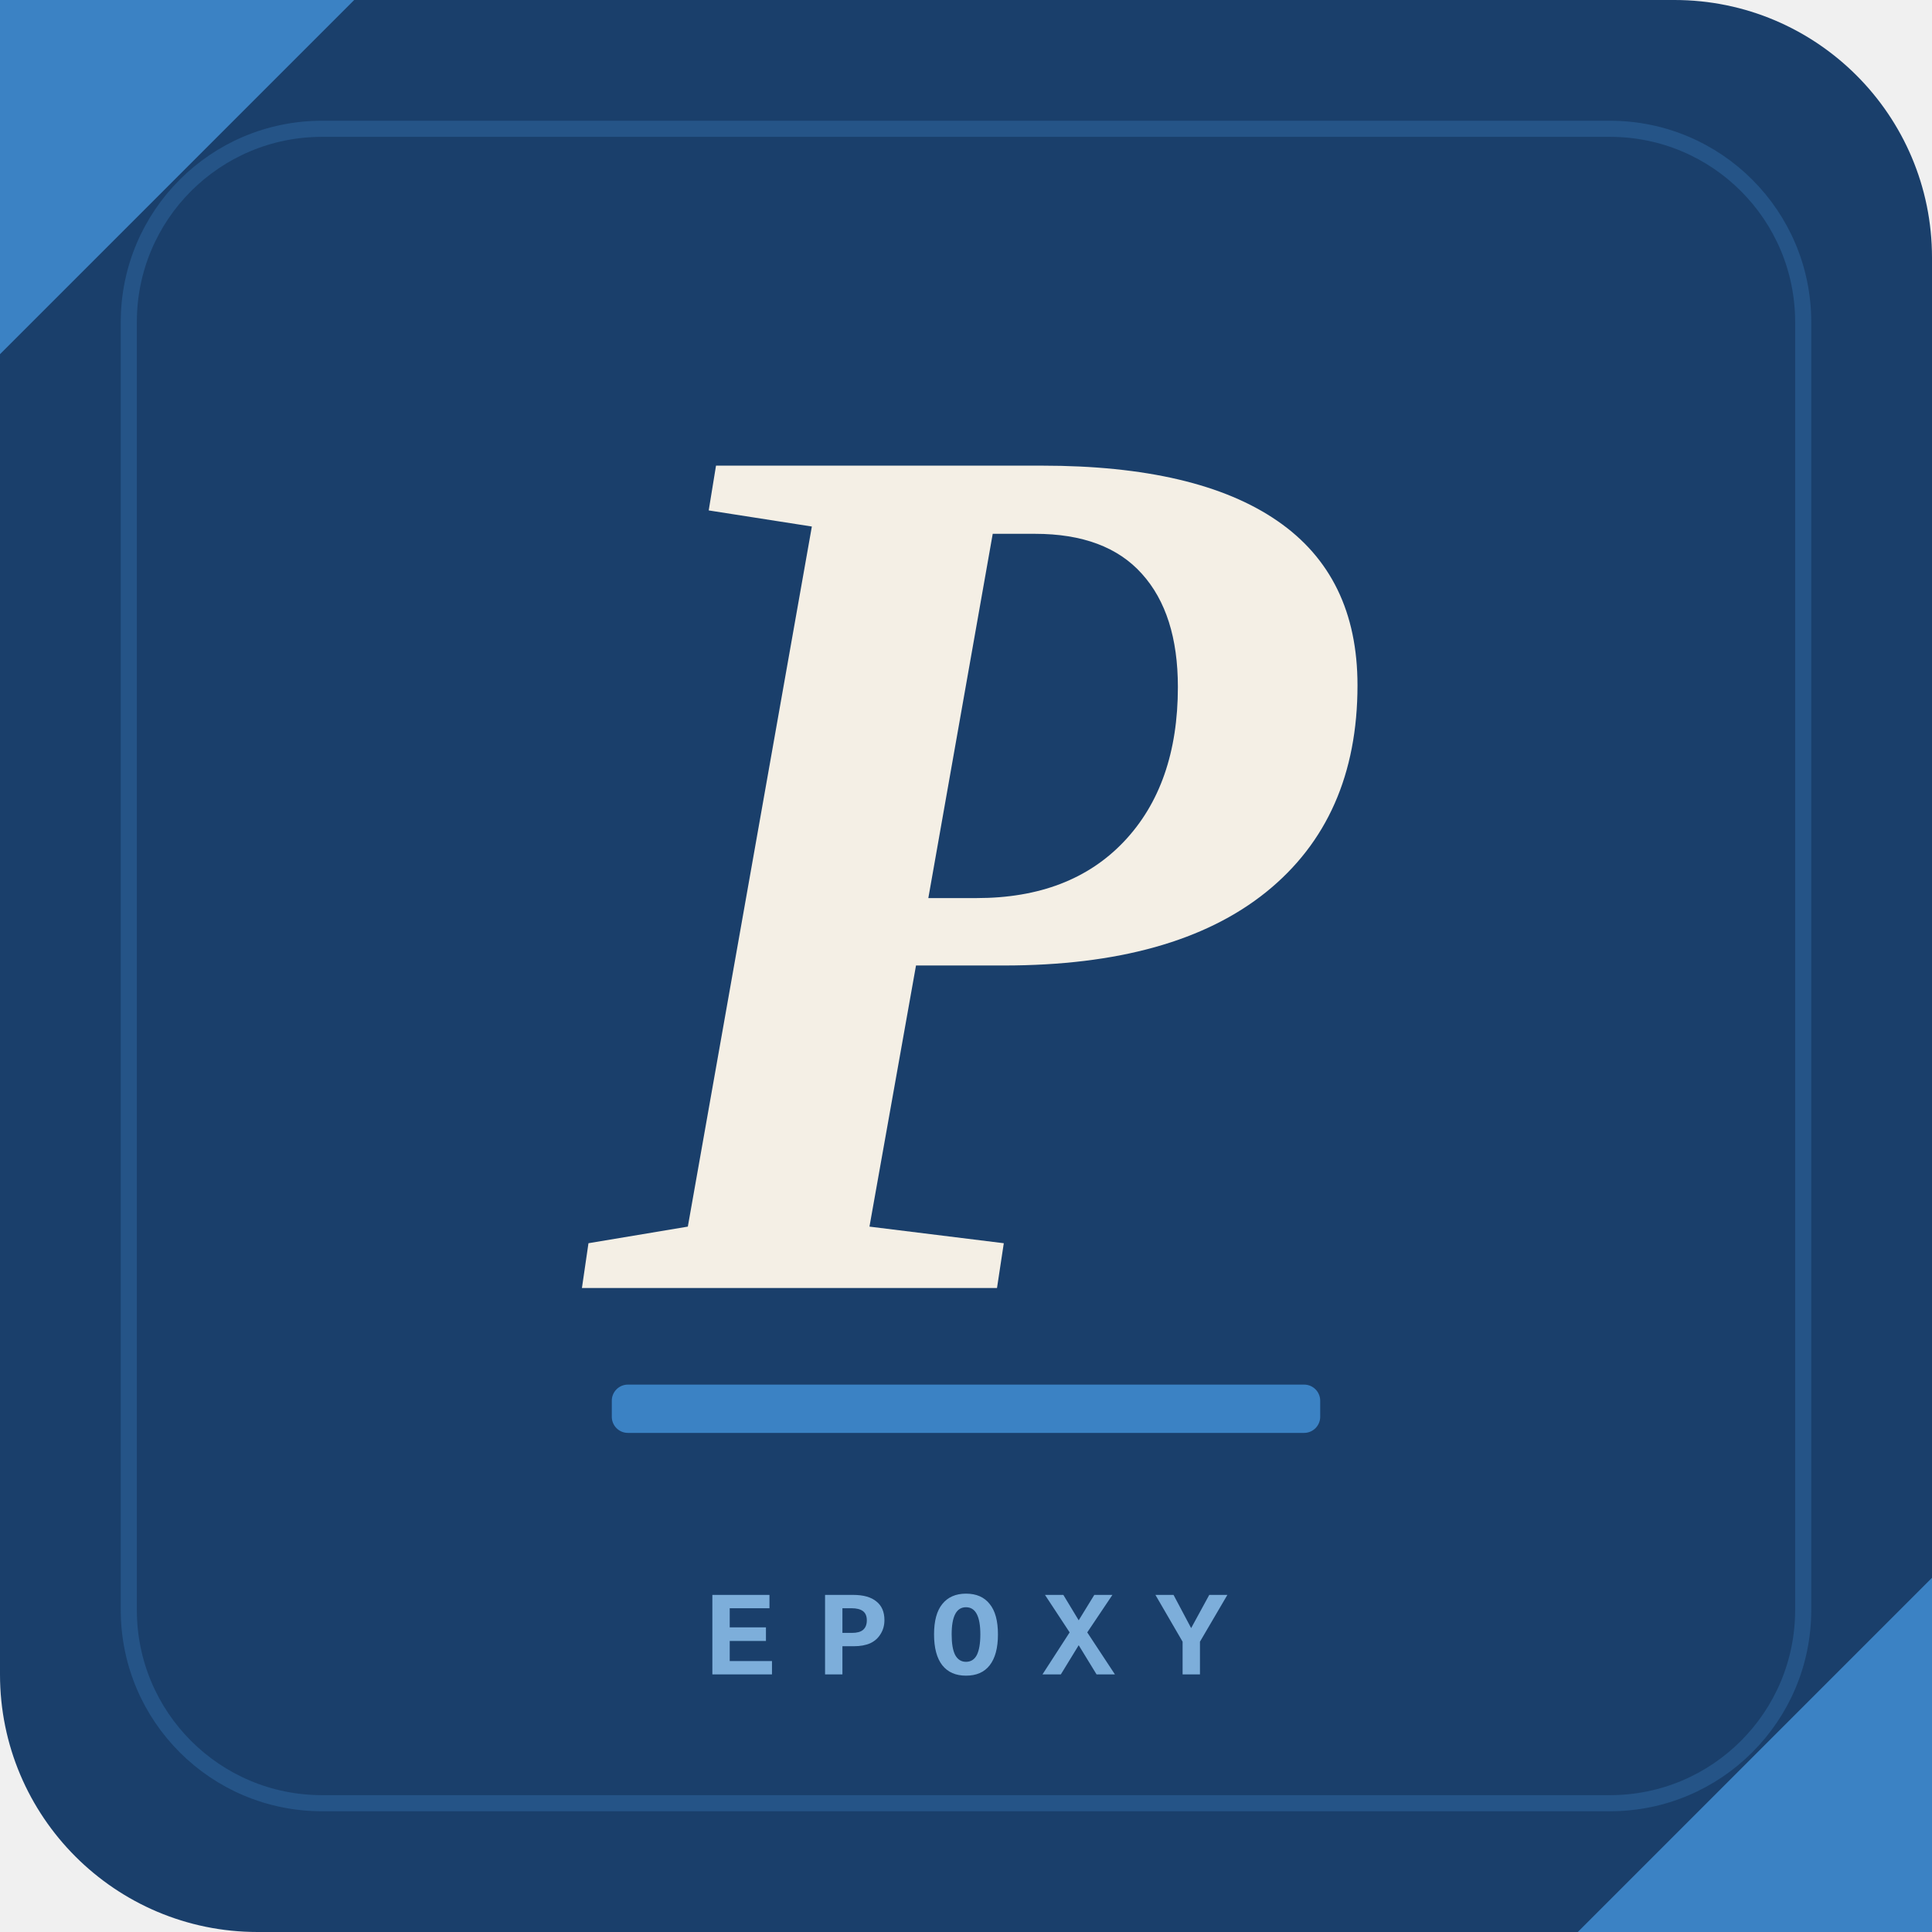
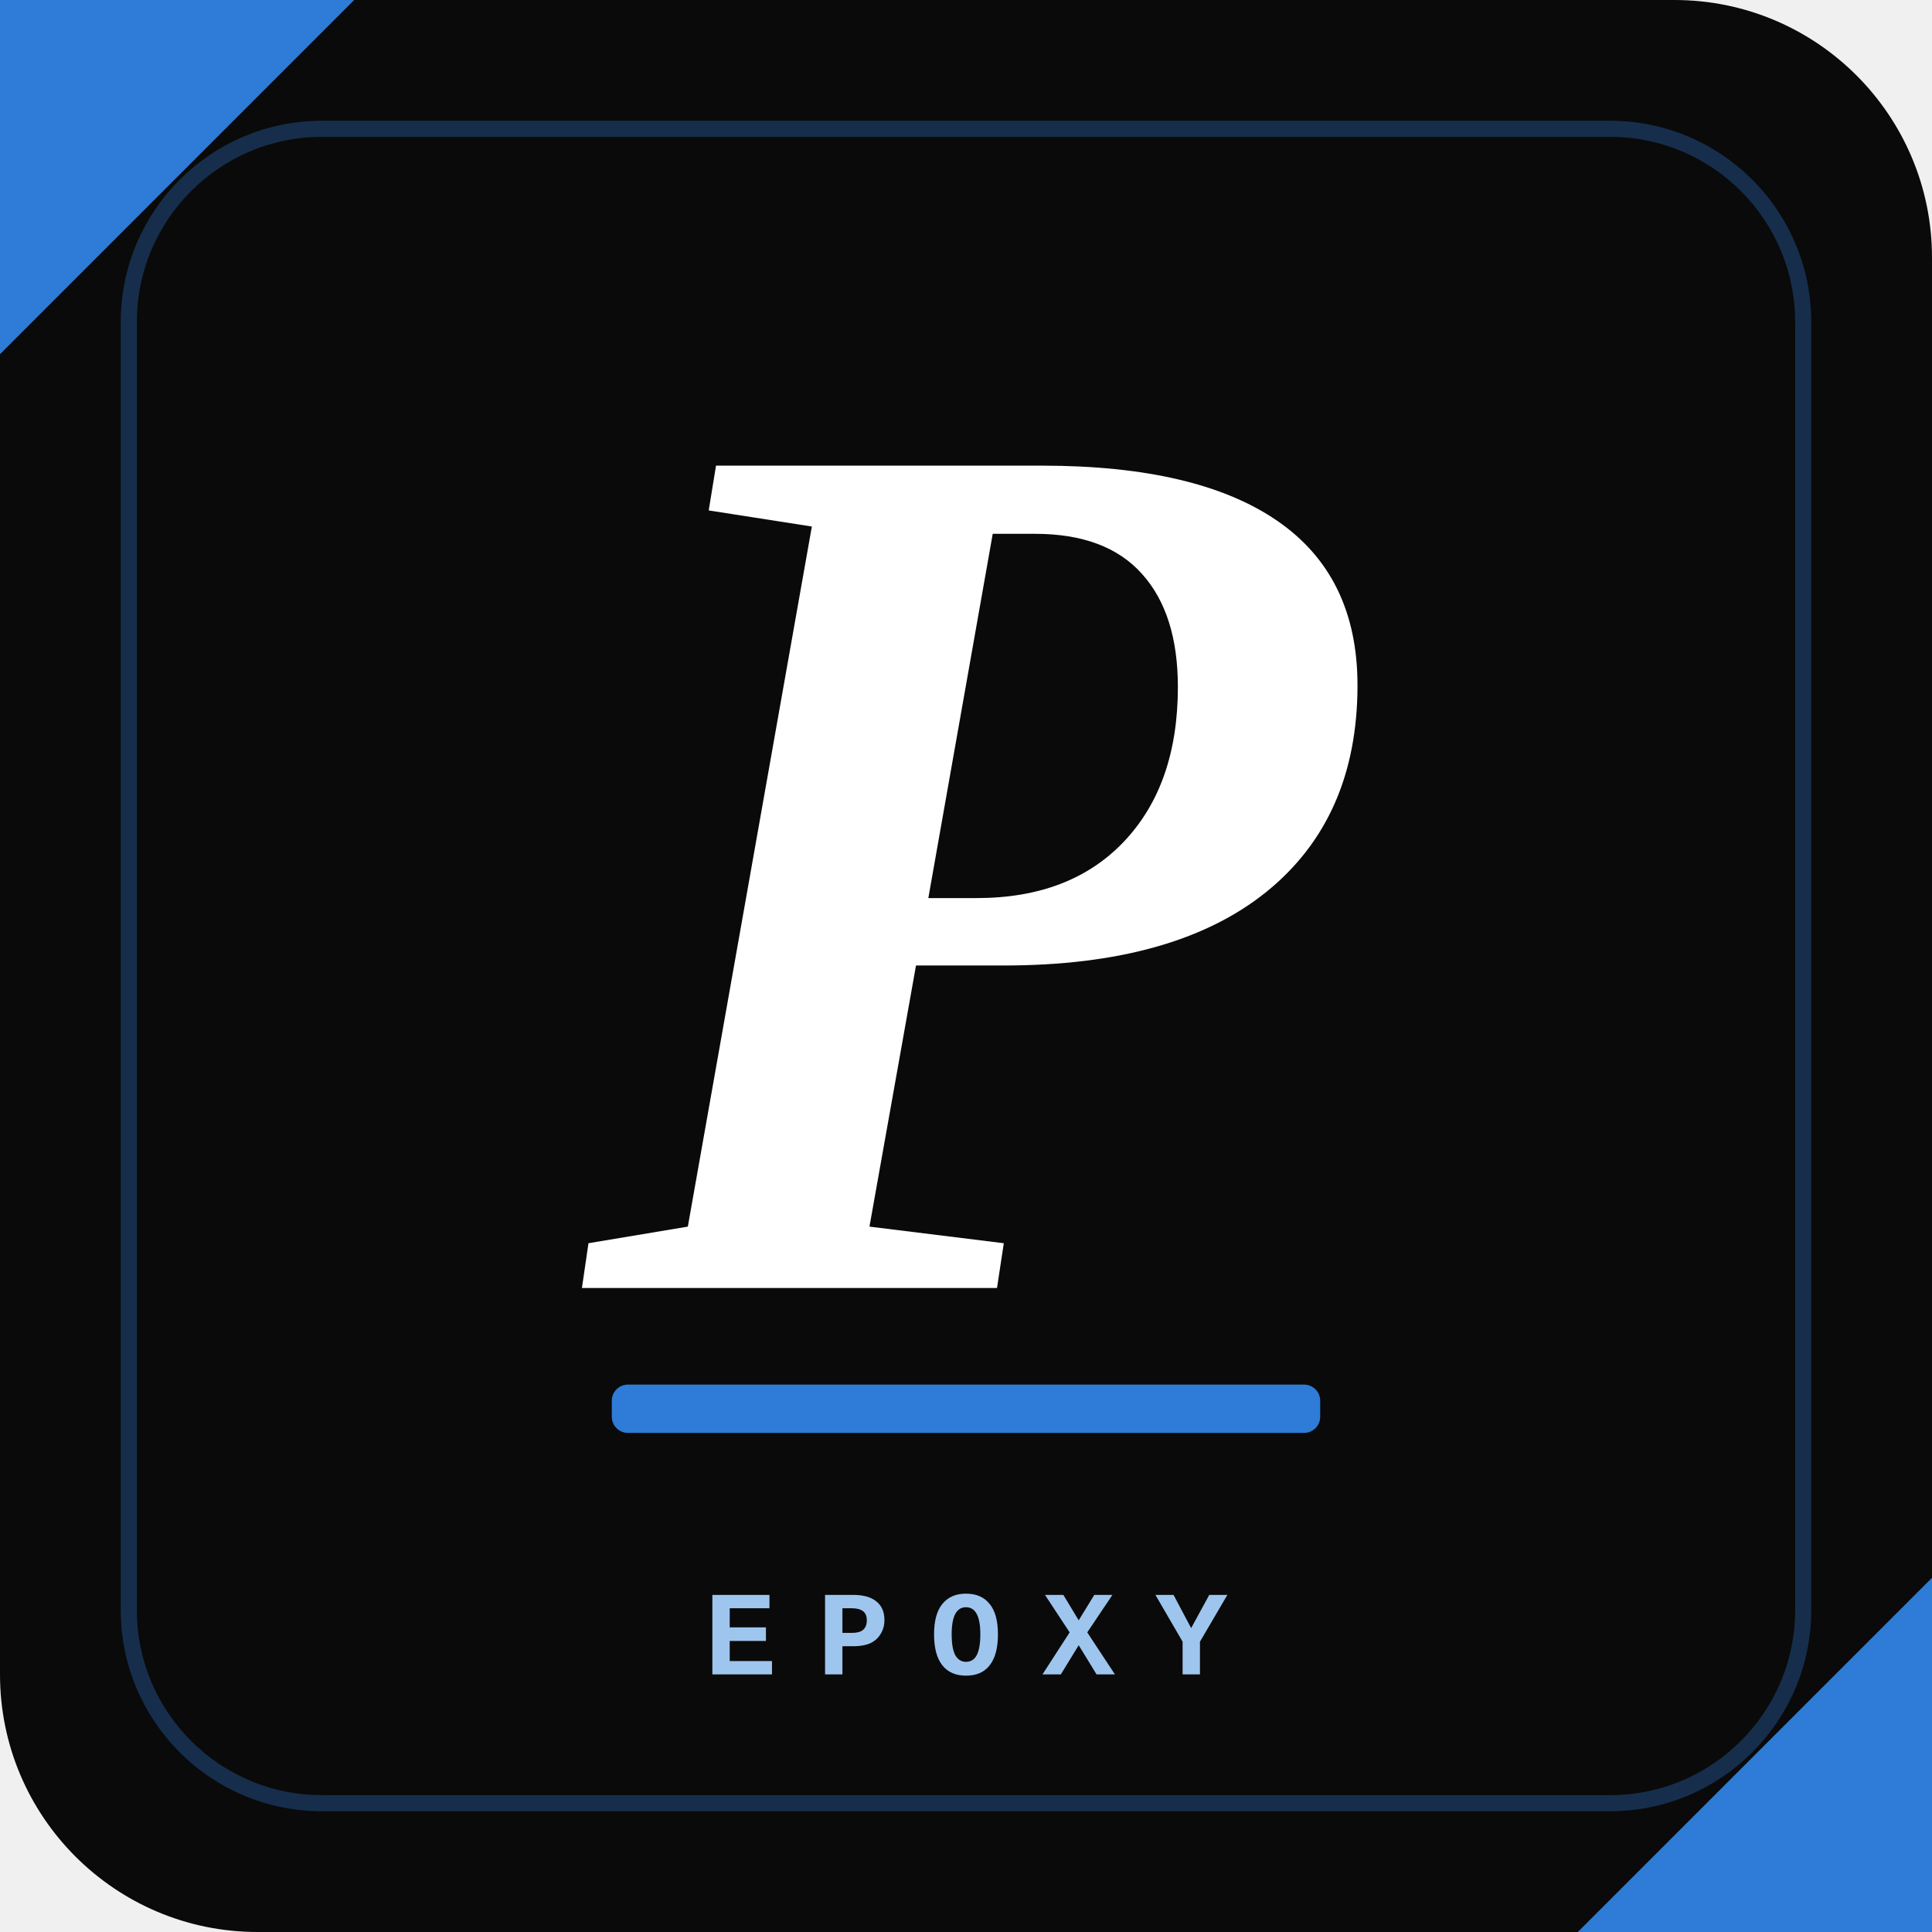
<svg xmlns="http://www.w3.org/2000/svg" viewBox="0 0 120 120" role="img" aria-label="Precision Epoxy Floor">
-   <rect x="0" y="0" width="120" height="120" rx="16" fill="#1A3F6B" />
-   <path d="M0 0 L22 0 L0 22 Z" fill="#3B82C4" />
-   <path d="M120 120 L98 120 L120 98 Z" fill="#3B82C4" />
-   <rect x="8" y="8" width="104" height="104" rx="12" fill="none" stroke="#3B82C4" stroke-width="1" opacity="0.32" />
-   <text x="60" y="80" text-anchor="middle" font-family="Georgia, 'Times New Roman', serif" font-weight="900" font-size="78" font-style="italic" fill="#F4EFE5" letter-spacing="-2">P</text>
-   <rect x="38" y="86" width="44" height="3" fill="#3B82C4" rx="1" />
-   <text x="60" y="104" text-anchor="middle" font-family="'Courier New', monospace" font-weight="700" font-size="7.5" fill="#7DAEDA" letter-spacing="2.5">EPOXY</text>
+   <rect x="0" y="0" width="120" height="120" rx="16" fill="#0A0A0A" />
+   <path d="M0 0 L22 0 L0 22 Z" fill="#2E7BD8" />
+   <path d="M120 120 L98 120 L120 98 Z" fill="#2E7BD8" />
+   <rect x="8" y="8" width="104" height="104" rx="12" fill="none" stroke="#2E7BD8" stroke-width="1" opacity="0.32" />
+   <text x="60" y="80" text-anchor="middle" font-family="Georgia, 'Times New Roman', serif" font-weight="900" font-size="78" font-style="italic" fill="#FFFFFF" letter-spacing="-2">P</text>
+   <rect x="38" y="86" width="44" height="3" fill="#2E7BD8" rx="1" />
+   <text x="60" y="104" text-anchor="middle" font-family="'Courier New', monospace" font-weight="700" font-size="7.5" fill="#9EC5EE" letter-spacing="2.5">EPOXY</text>
</svg>
